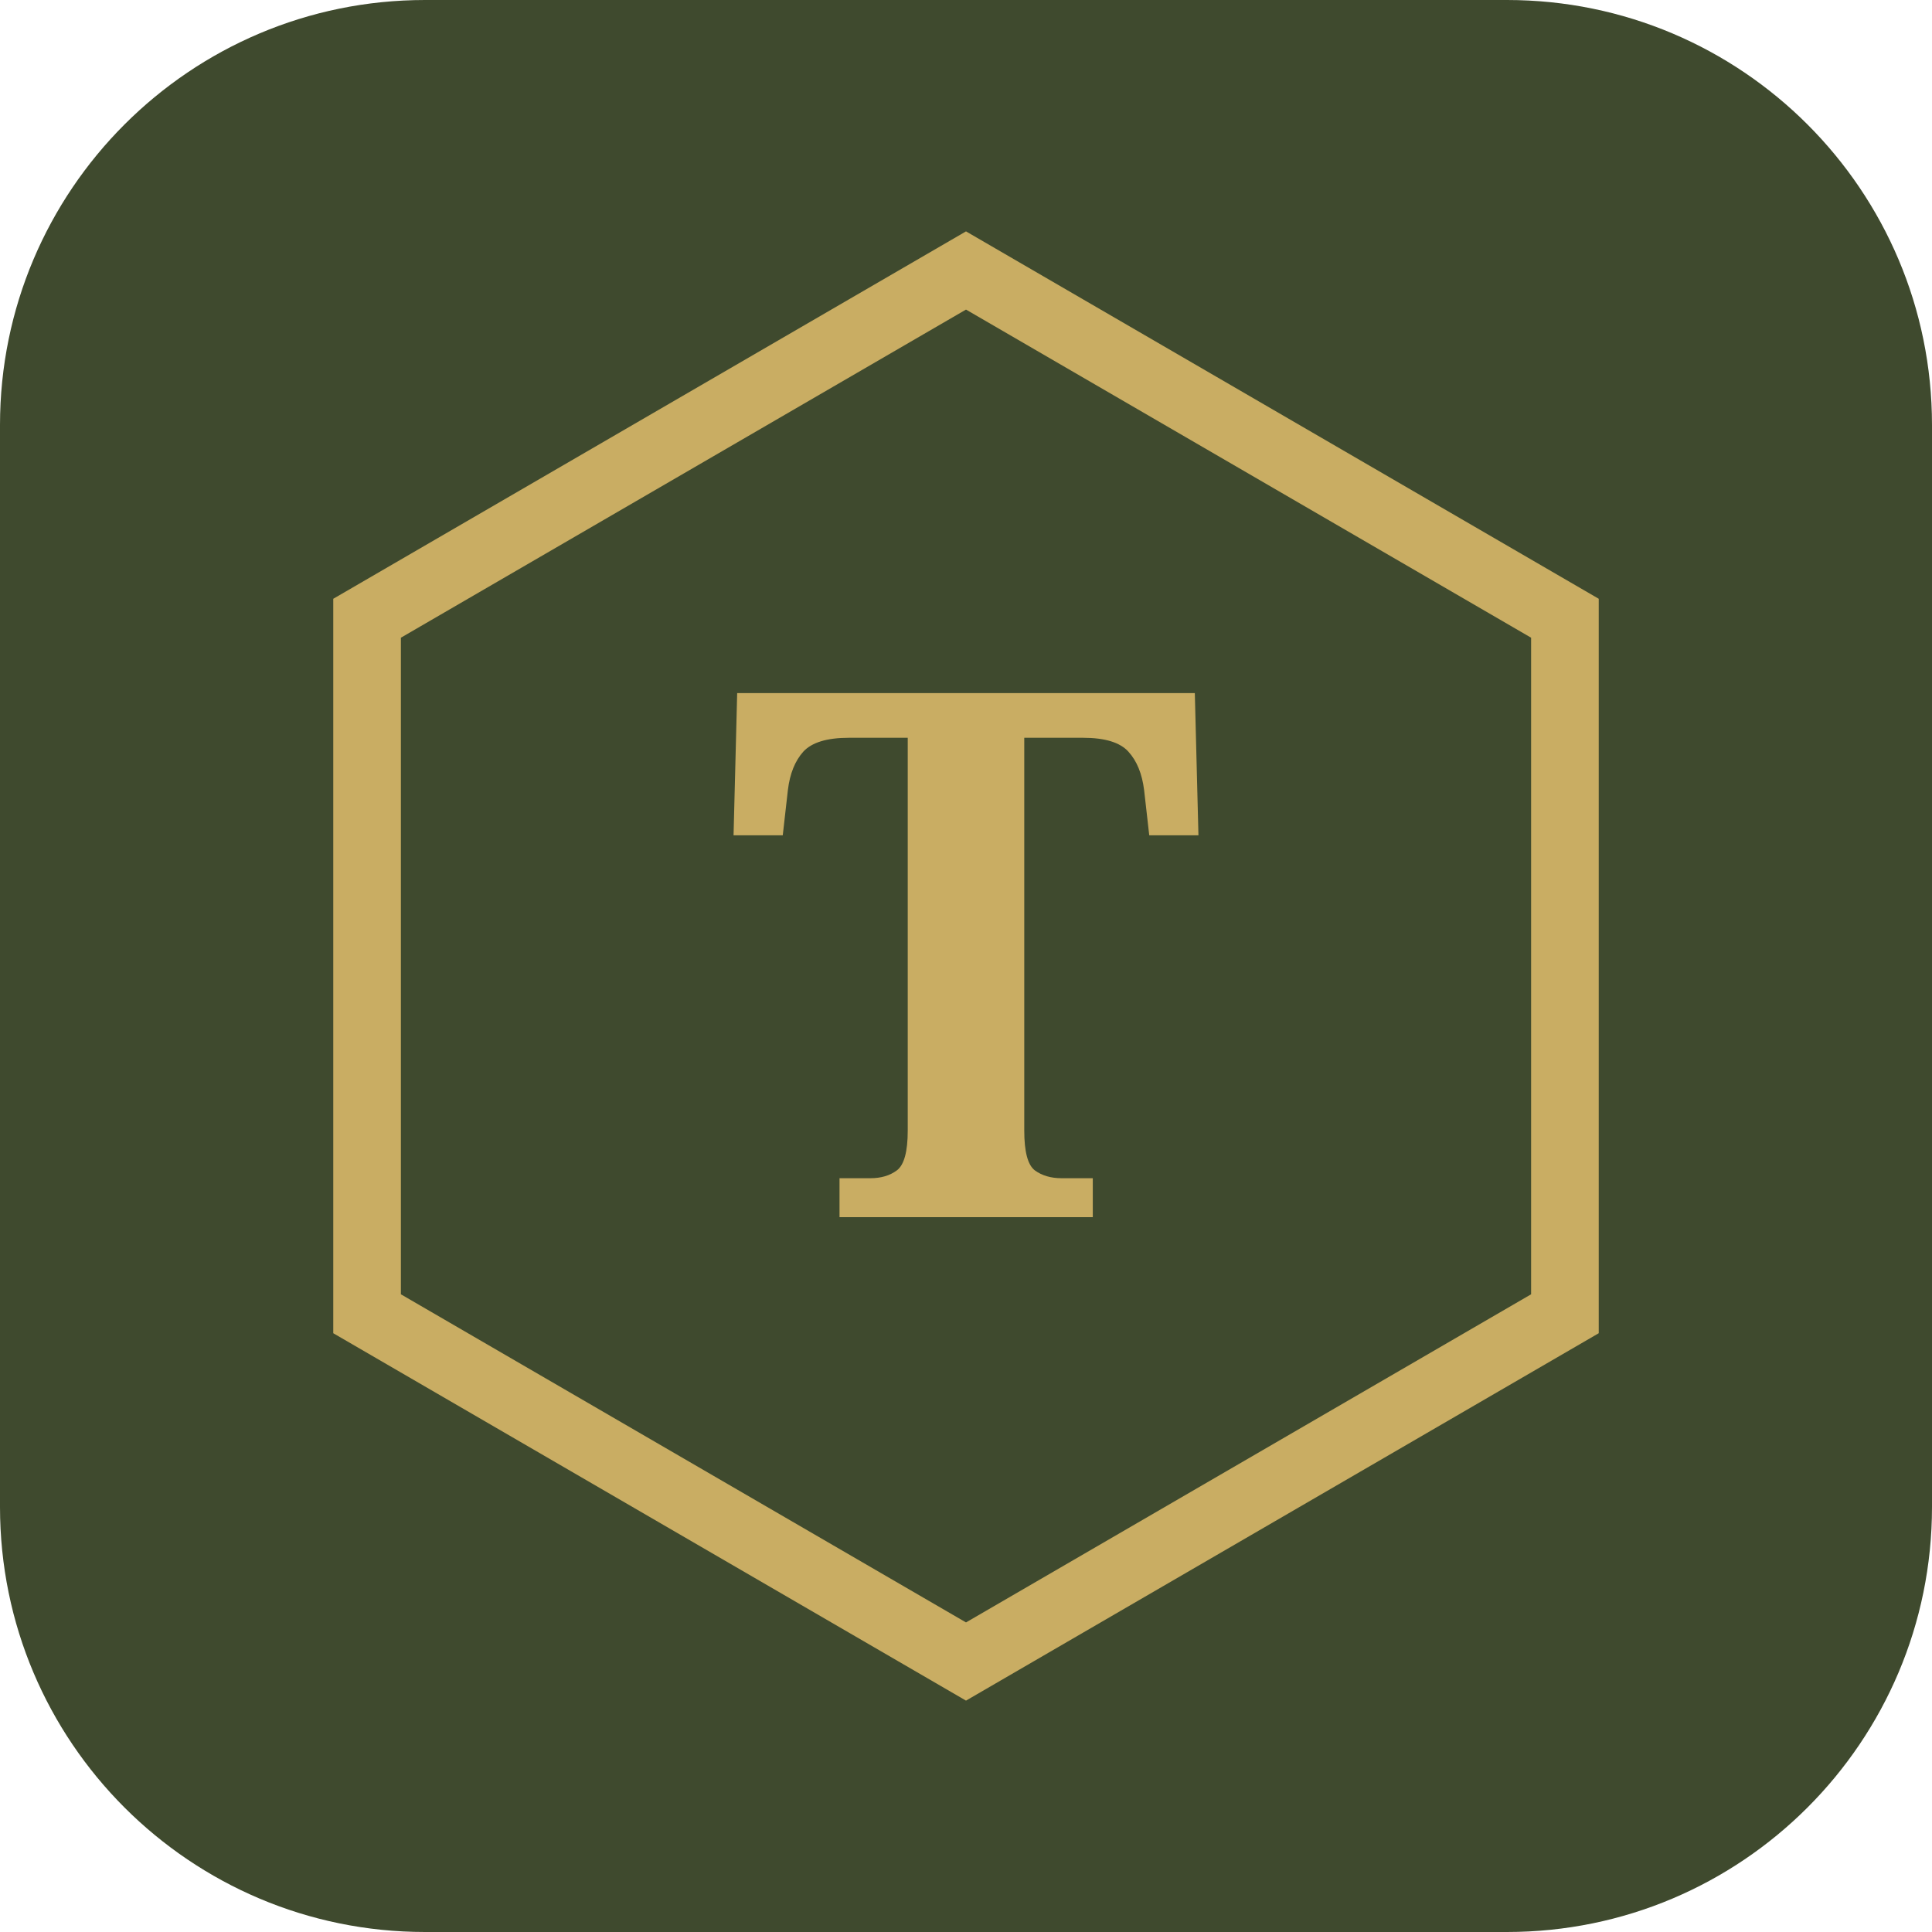
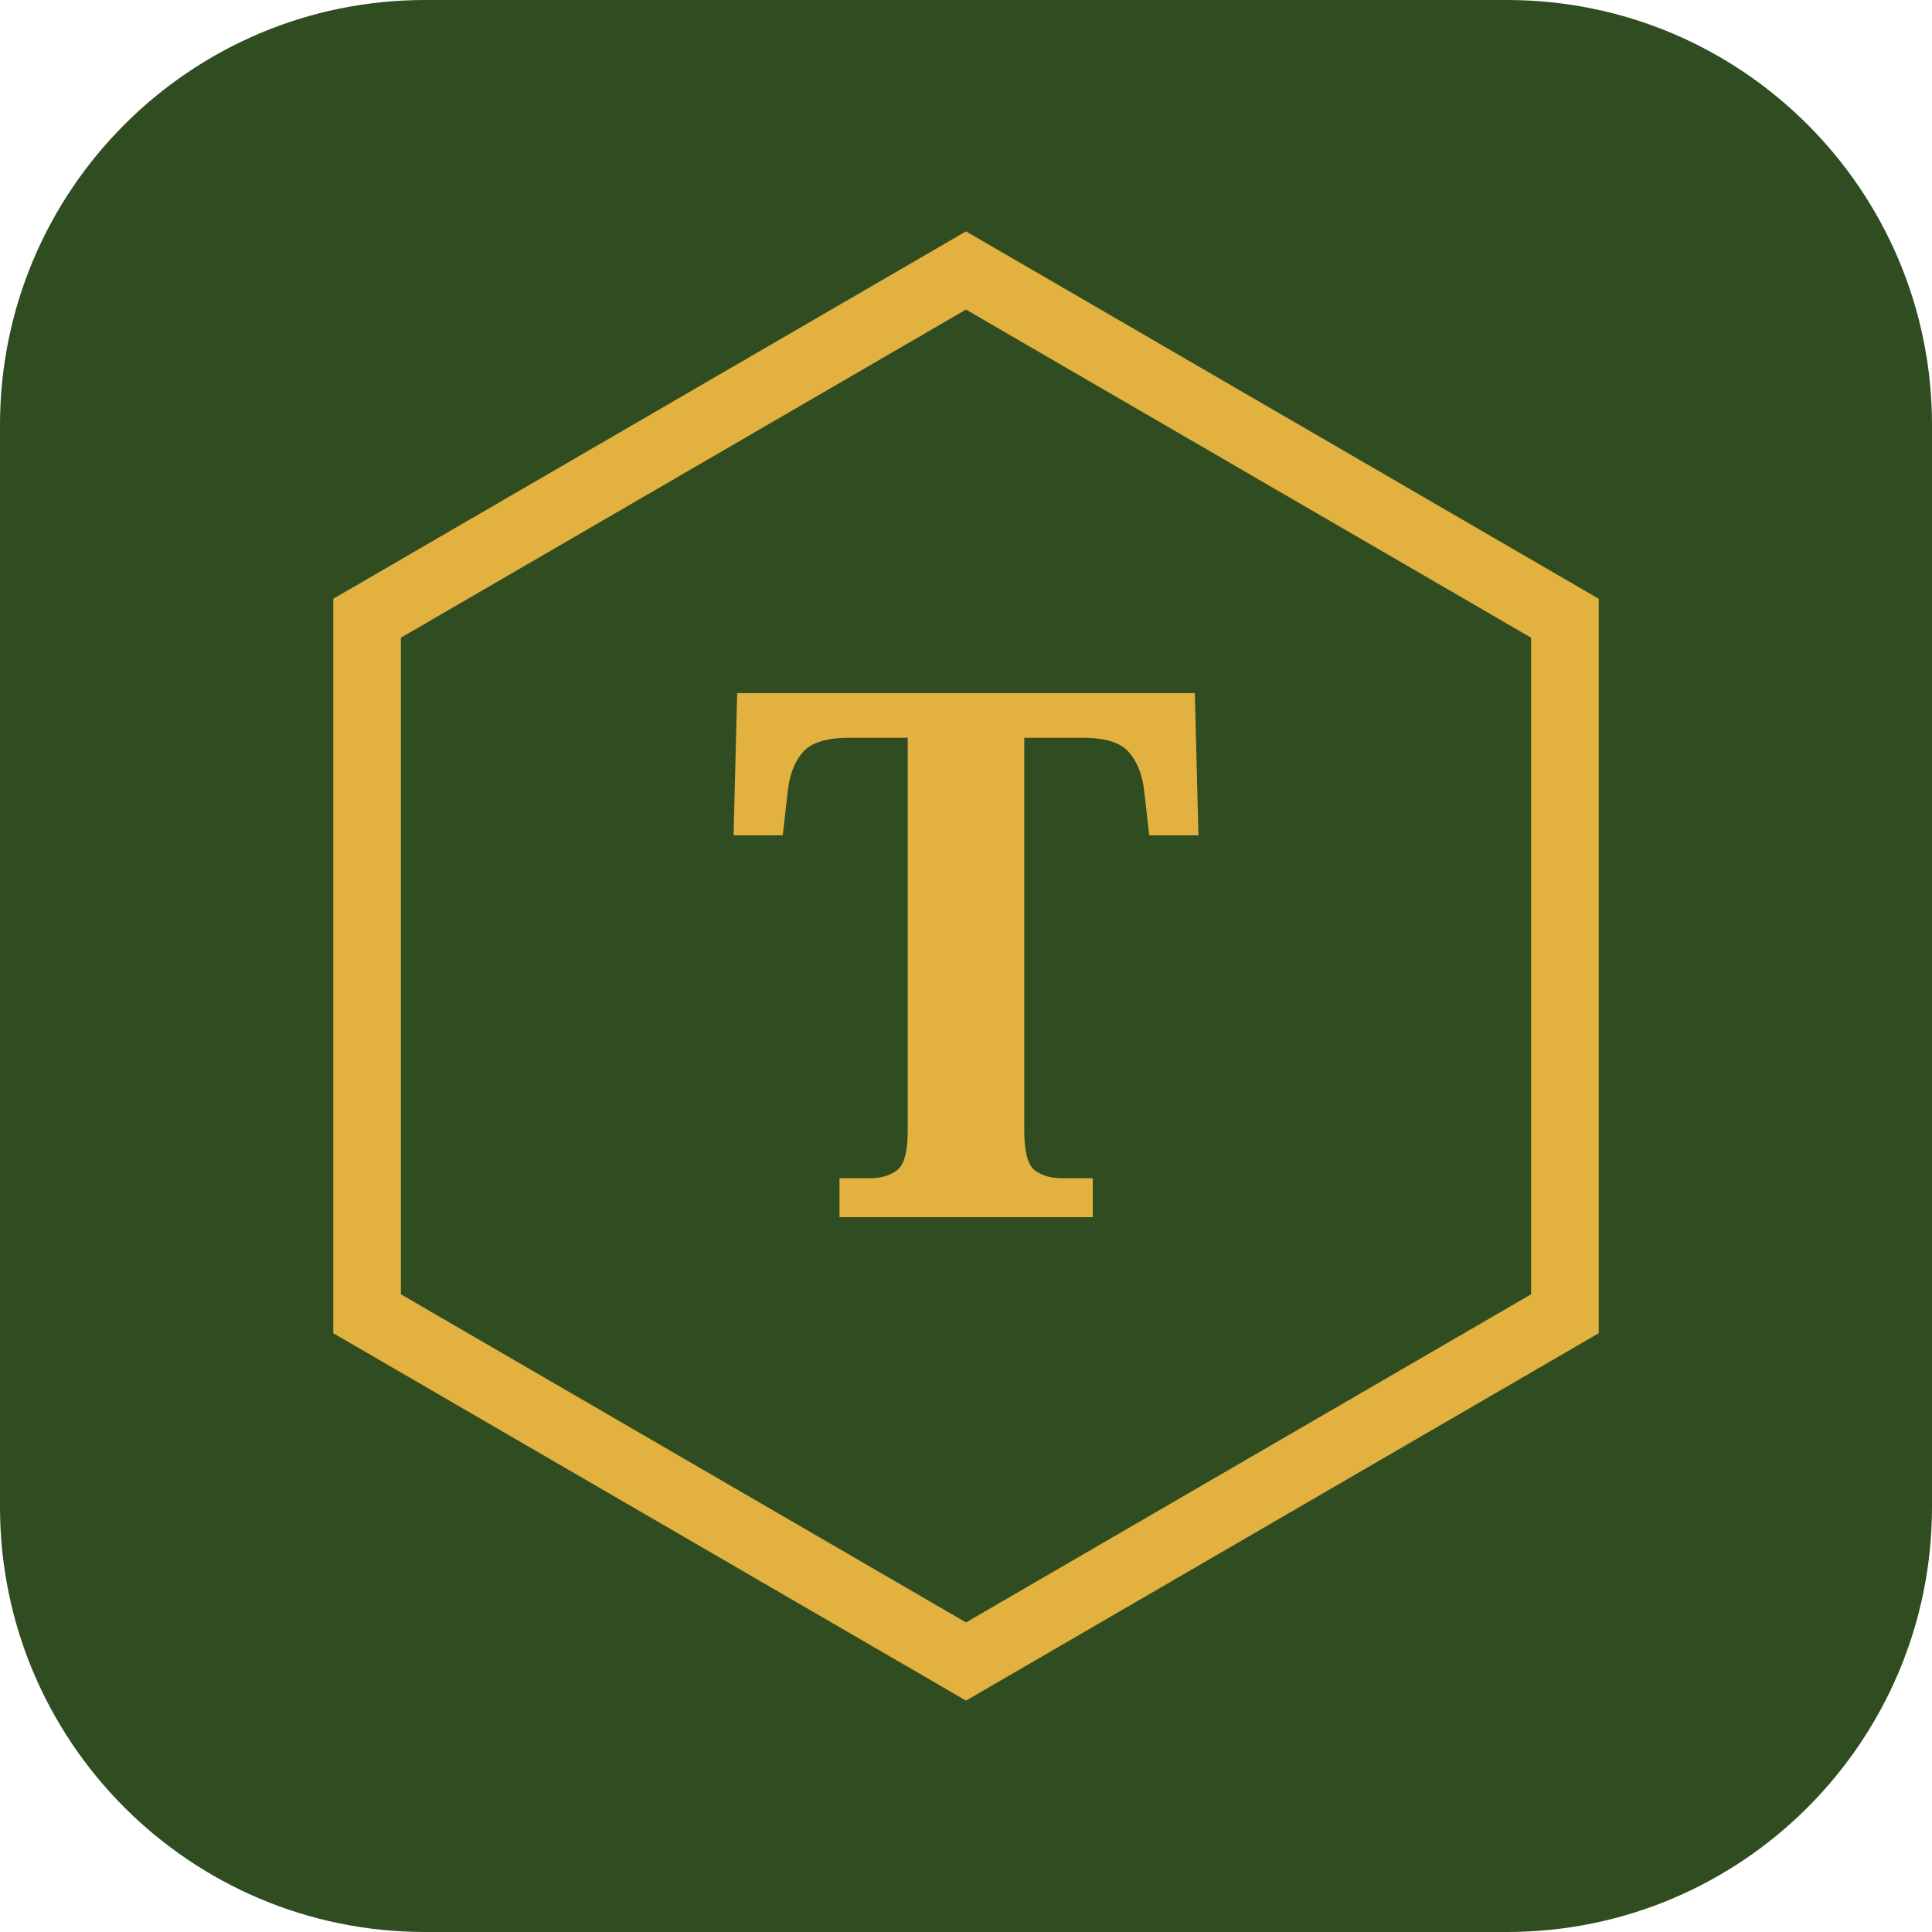
<svg xmlns="http://www.w3.org/2000/svg" width="64" height="64" viewBox="0 0 100 100" fill="none">
-   <rect width="100" height="100" rx="22" fill="#3f4a2e" />
-   <polygon points="50,14 19,32 19,68 50,86 81,68 81,32" stroke="#c9ad63" stroke-width="3.5" fill="none" />
-   <text x="50" y="63" text-anchor="middle" font-family="Georgia, serif" font-size="38" font-weight="700" fill="#c9ad63">T</text>
+   <rect width="100" height="100" rx="22" fill="#2f4d21" />
+   <polygon points="50,14 19,32 19,68 50,86 81,68 81,32" stroke="#e3b13f" stroke-width="3.5" fill="none" />
+   <text x="50" y="63" text-anchor="middle" font-family="Georgia, serif" font-size="38" font-weight="700" fill="#e3b13f">T</text>
</svg>
